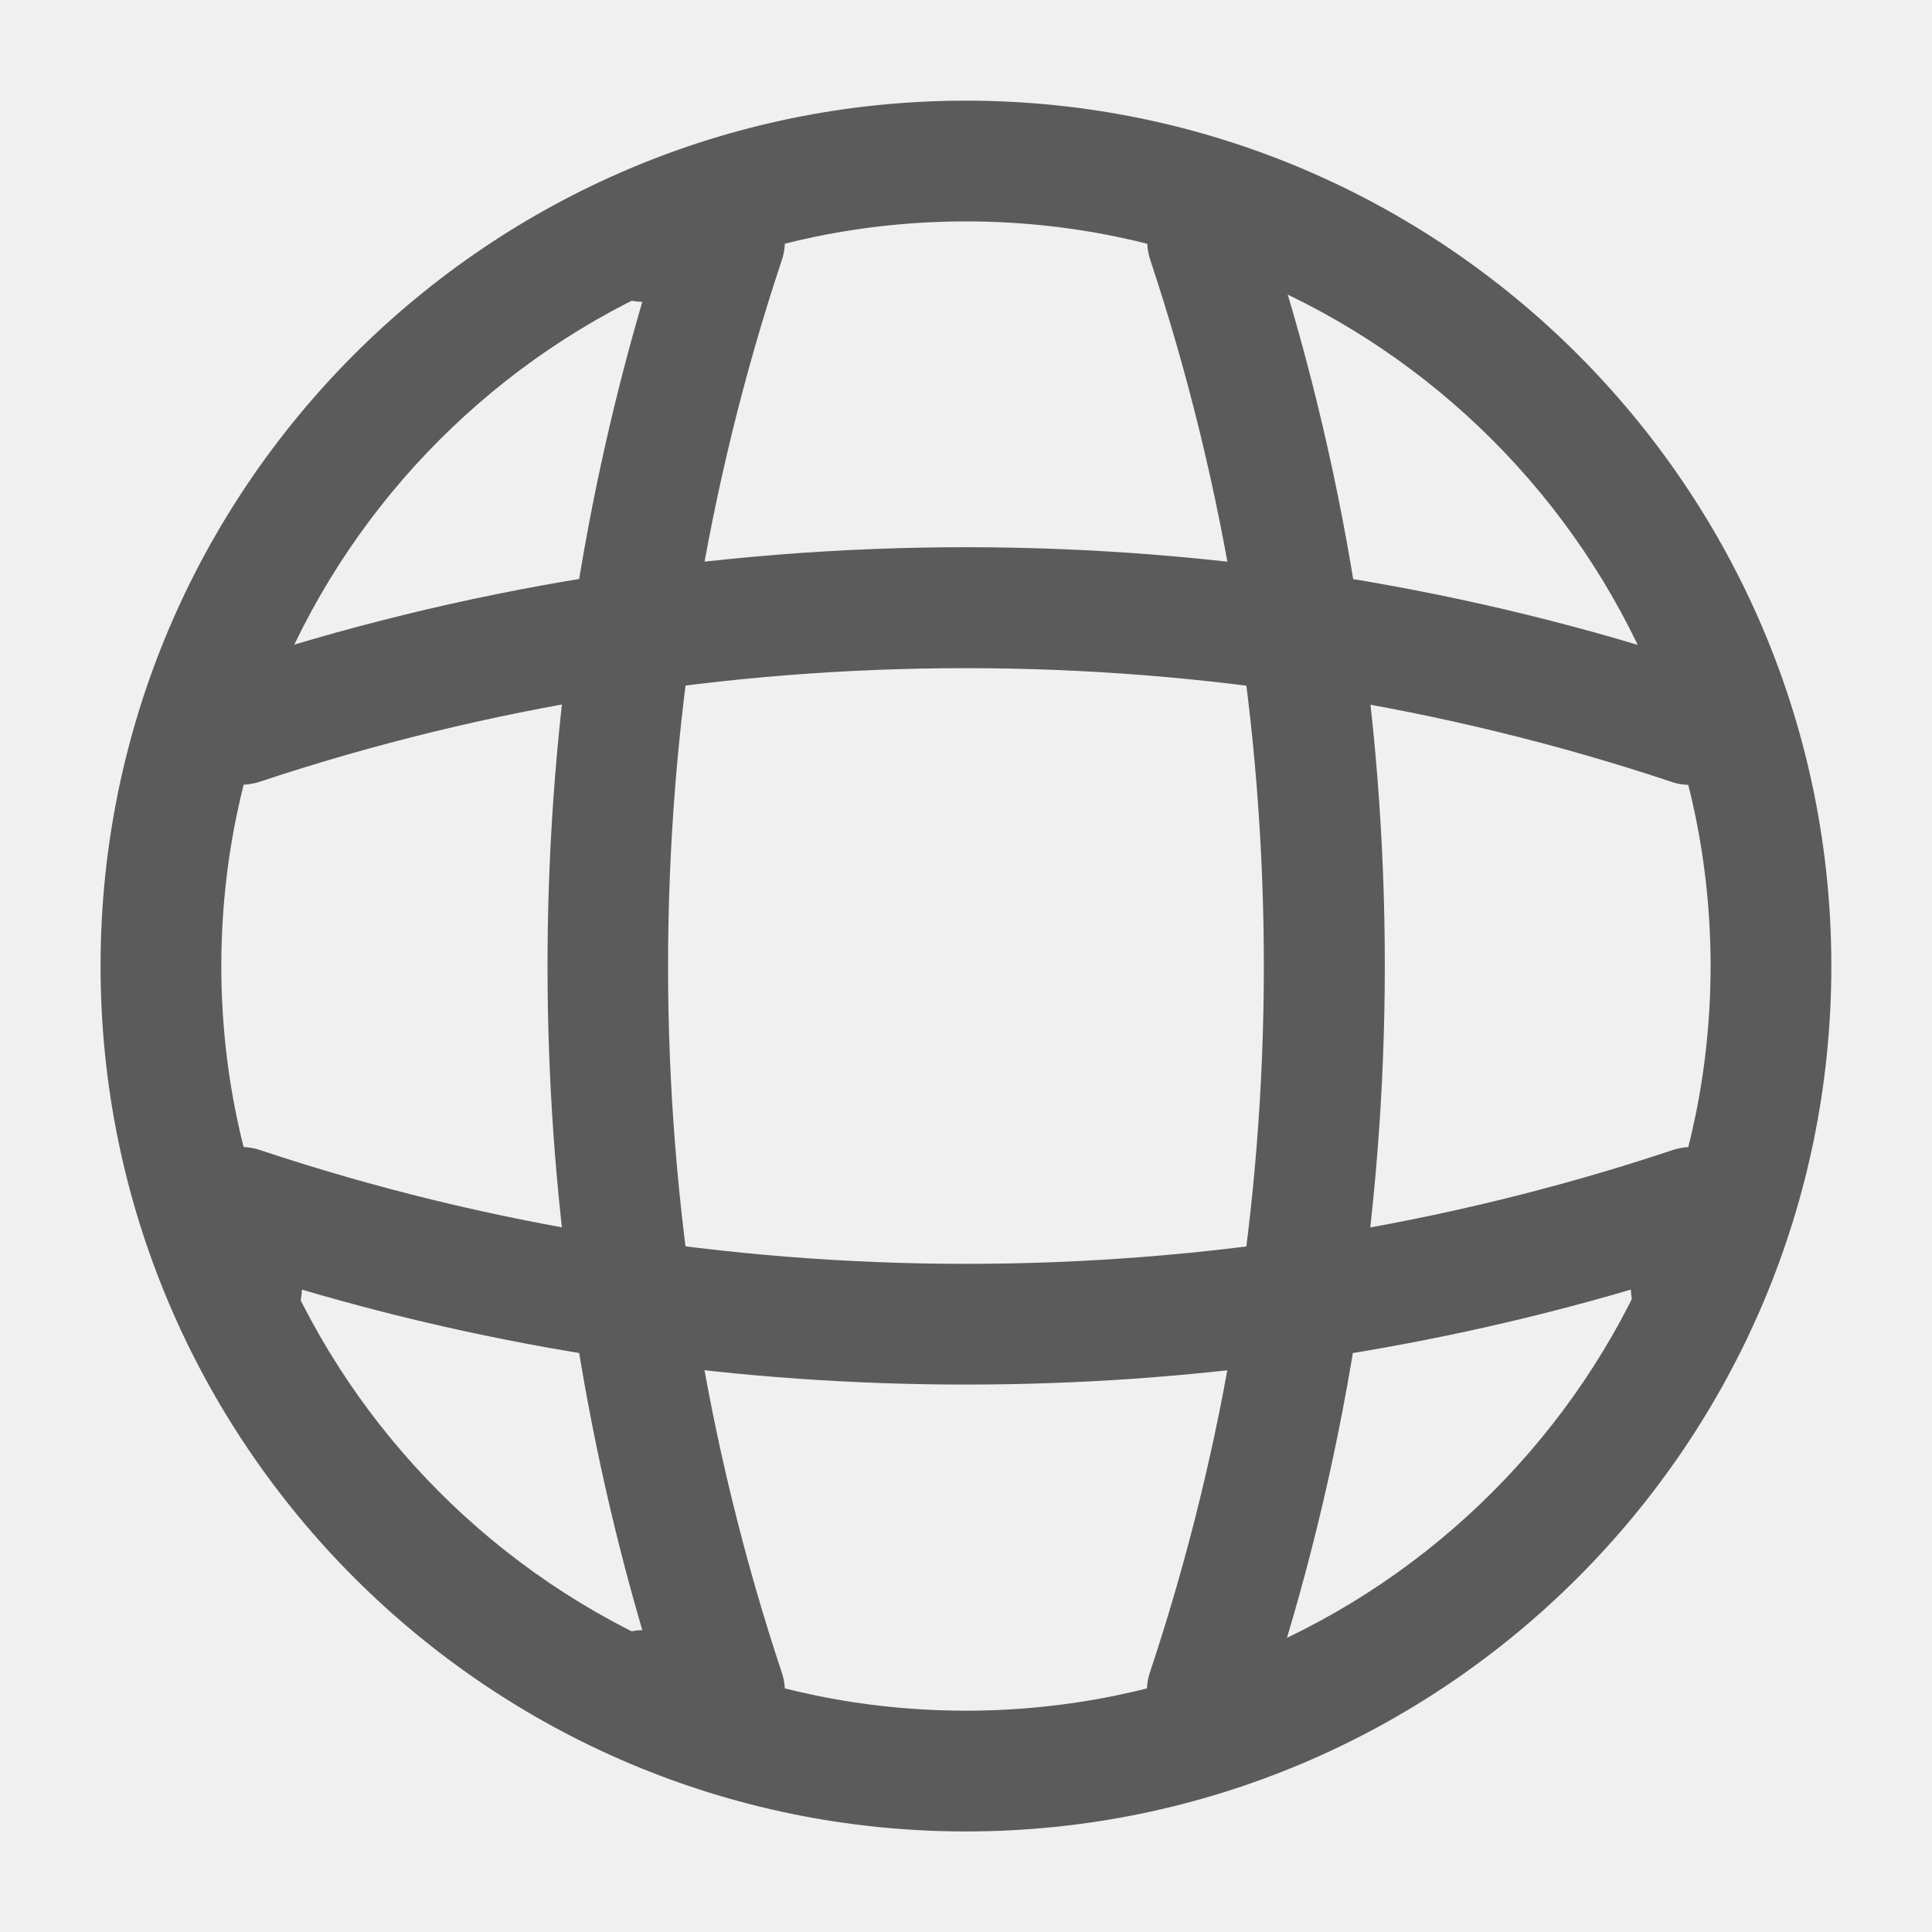
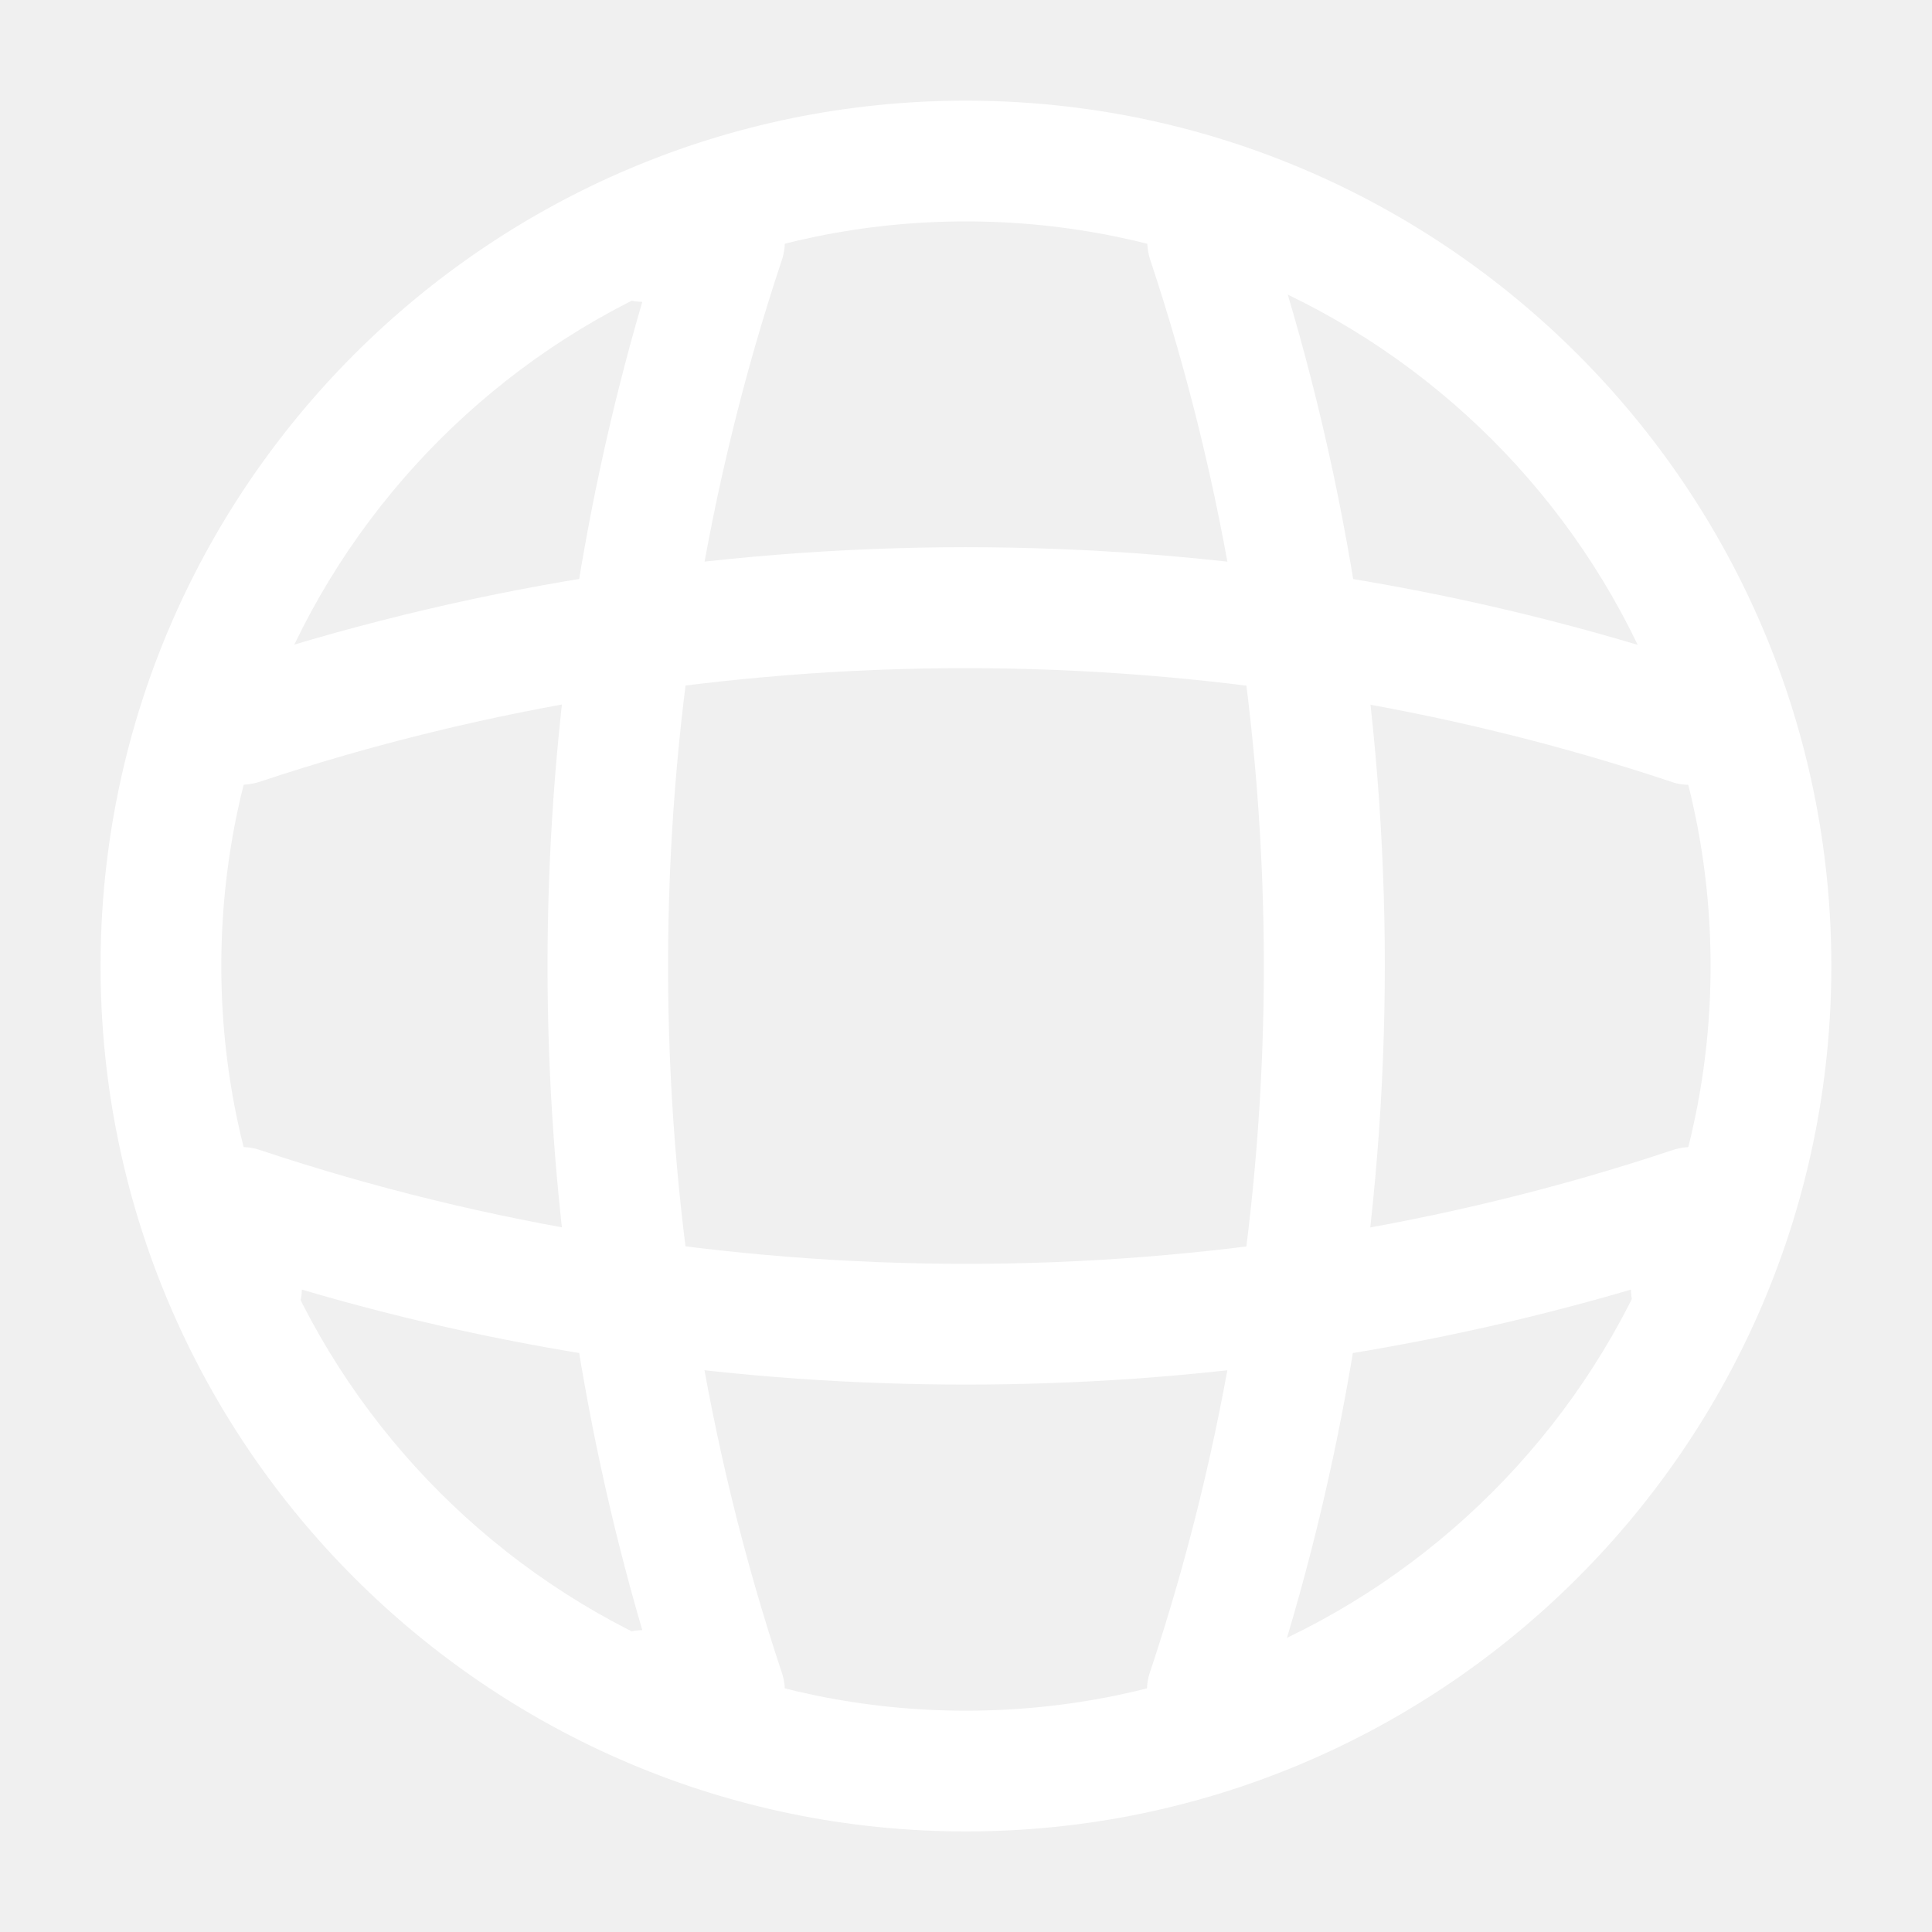
<svg xmlns="http://www.w3.org/2000/svg" width="20" height="20" viewBox="0 0 20 20" fill="none">
-   <path d="M9.999 18.959C5.058 18.959 1.041 14.942 1.041 10C1.041 5.059 5.058 1.042 9.999 1.042C14.941 1.042 18.958 5.059 18.958 10C18.958 14.942 14.941 18.959 9.999 18.959ZM9.999 2.292C5.749 2.292 2.291 5.75 2.291 10C2.291 14.25 5.749 17.709 9.999 17.709C14.249 17.709 17.708 14.25 17.708 10C17.708 5.75 14.249 2.292 9.999 2.292Z" fill="#5B5B5B" />
-   <path d="M7.499 18.125H6.666C6.324 18.125 6.041 17.842 6.041 17.5C6.041 17.158 6.308 16.883 6.649 16.875C5.341 12.408 5.341 7.592 6.649 3.125C6.308 3.117 6.041 2.842 6.041 2.5C6.041 2.158 6.324 1.875 6.666 1.875H7.499C7.699 1.875 7.891 1.975 8.008 2.133C8.124 2.3 8.158 2.508 8.091 2.7C6.524 7.408 6.524 12.592 8.091 17.308C8.158 17.5 8.124 17.708 8.008 17.875C7.891 18.025 7.699 18.125 7.499 18.125Z" fill="#5B5B5B" />
-   <path d="M12.5 18.125C12.433 18.125 12.367 18.117 12.3 18.092C11.975 17.984 11.792 17.625 11.908 17.3C13.475 12.592 13.475 7.409 11.908 2.692C11.8 2.367 11.975 2.009 12.3 1.9C12.633 1.792 12.983 1.967 13.092 2.292C14.75 7.259 14.75 12.725 13.092 17.684C13.008 17.959 12.758 18.125 12.5 18.125Z" fill="#5B5B5B" />
-   <path d="M10 14.333C7.675 14.333 5.358 14.008 3.125 13.35C3.117 13.683 2.842 13.958 2.5 13.958C2.158 13.958 1.875 13.675 1.875 13.333V12.5C1.875 12.3 1.975 12.108 2.133 11.991C2.3 11.875 2.508 11.841 2.7 11.908C7.408 13.475 12.6 13.475 17.308 11.908C17.5 11.841 17.708 11.875 17.875 11.991C18.042 12.108 18.133 12.3 18.133 12.5V13.333C18.133 13.675 17.85 13.958 17.508 13.958C17.167 13.958 16.892 13.691 16.883 13.35C14.642 14.008 12.325 14.333 10 14.333Z" fill="#5B5B5B" />
-   <path d="M17.499 8.125C17.433 8.125 17.366 8.117 17.299 8.092C12.591 6.525 7.399 6.525 2.691 8.092C2.357 8.2 2.007 8.025 1.899 7.7C1.799 7.367 1.974 7.017 2.299 6.909C7.266 5.25 12.732 5.25 17.691 6.909C18.016 7.017 18.199 7.375 18.082 7.7C18.008 7.959 17.758 8.125 17.499 8.125Z" fill="#5B5B5B" />
+   <path d="M9.999 18.959C5.058 18.959 1.041 14.942 1.041 10C1.041 5.059 5.058 1.042 9.999 1.042C14.941 1.042 18.958 5.059 18.958 10C18.958 14.942 14.941 18.959 9.999 18.959ZM9.999 2.292C5.749 2.292 2.291 5.75 2.291 10C2.291 14.25 5.749 17.709 9.999 17.709C14.249 17.709 17.708 14.25 17.708 10C17.708 5.75 14.249 2.292 9.999 2.292Z" fill="#ffffff" />
+   <path d="M7.499 18.125H6.666C6.324 18.125 6.041 17.842 6.041 17.5C6.041 17.158 6.308 16.883 6.649 16.875C5.341 12.408 5.341 7.592 6.649 3.125C6.308 3.117 6.041 2.842 6.041 2.5C6.041 2.158 6.324 1.875 6.666 1.875H7.499C7.699 1.875 7.891 1.975 8.008 2.133C8.124 2.3 8.158 2.508 8.091 2.7C6.524 7.408 6.524 12.592 8.091 17.308C8.158 17.5 8.124 17.708 8.008 17.875C7.891 18.025 7.699 18.125 7.499 18.125Z" fill="#ffffff" />
+   <path d="M12.5 18.125C12.433 18.125 12.367 18.117 12.3 18.092C11.975 17.984 11.792 17.625 11.908 17.3C13.475 12.592 13.475 7.409 11.908 2.692C11.8 2.367 11.975 2.009 12.3 1.9C12.633 1.792 12.983 1.967 13.092 2.292C14.75 7.259 14.75 12.725 13.092 17.684C13.008 17.959 12.758 18.125 12.5 18.125Z" fill="#ffffff" />
+   <path d="M10 14.333C7.675 14.333 5.358 14.008 3.125 13.35C3.117 13.683 2.842 13.958 2.5 13.958C2.158 13.958 1.875 13.675 1.875 13.333V12.5C1.875 12.3 1.975 12.108 2.133 11.991C2.3 11.875 2.508 11.841 2.7 11.908C7.408 13.475 12.6 13.475 17.308 11.908C17.5 11.841 17.708 11.875 17.875 11.991C18.042 12.108 18.133 12.3 18.133 12.5V13.333C18.133 13.675 17.85 13.958 17.508 13.958C17.167 13.958 16.892 13.691 16.883 13.35C14.642 14.008 12.325 14.333 10 14.333Z" fill="#ffffff" />
+   <path d="M17.499 8.125C17.433 8.125 17.366 8.117 17.299 8.092C12.591 6.525 7.399 6.525 2.691 8.092C2.357 8.2 2.007 8.025 1.899 7.7C1.799 7.367 1.974 7.017 2.299 6.909C7.266 5.25 12.732 5.25 17.691 6.909C18.016 7.017 18.199 7.375 18.082 7.7C18.008 7.959 17.758 8.125 17.499 8.125Z" fill="#ffffff" />
</svg>
